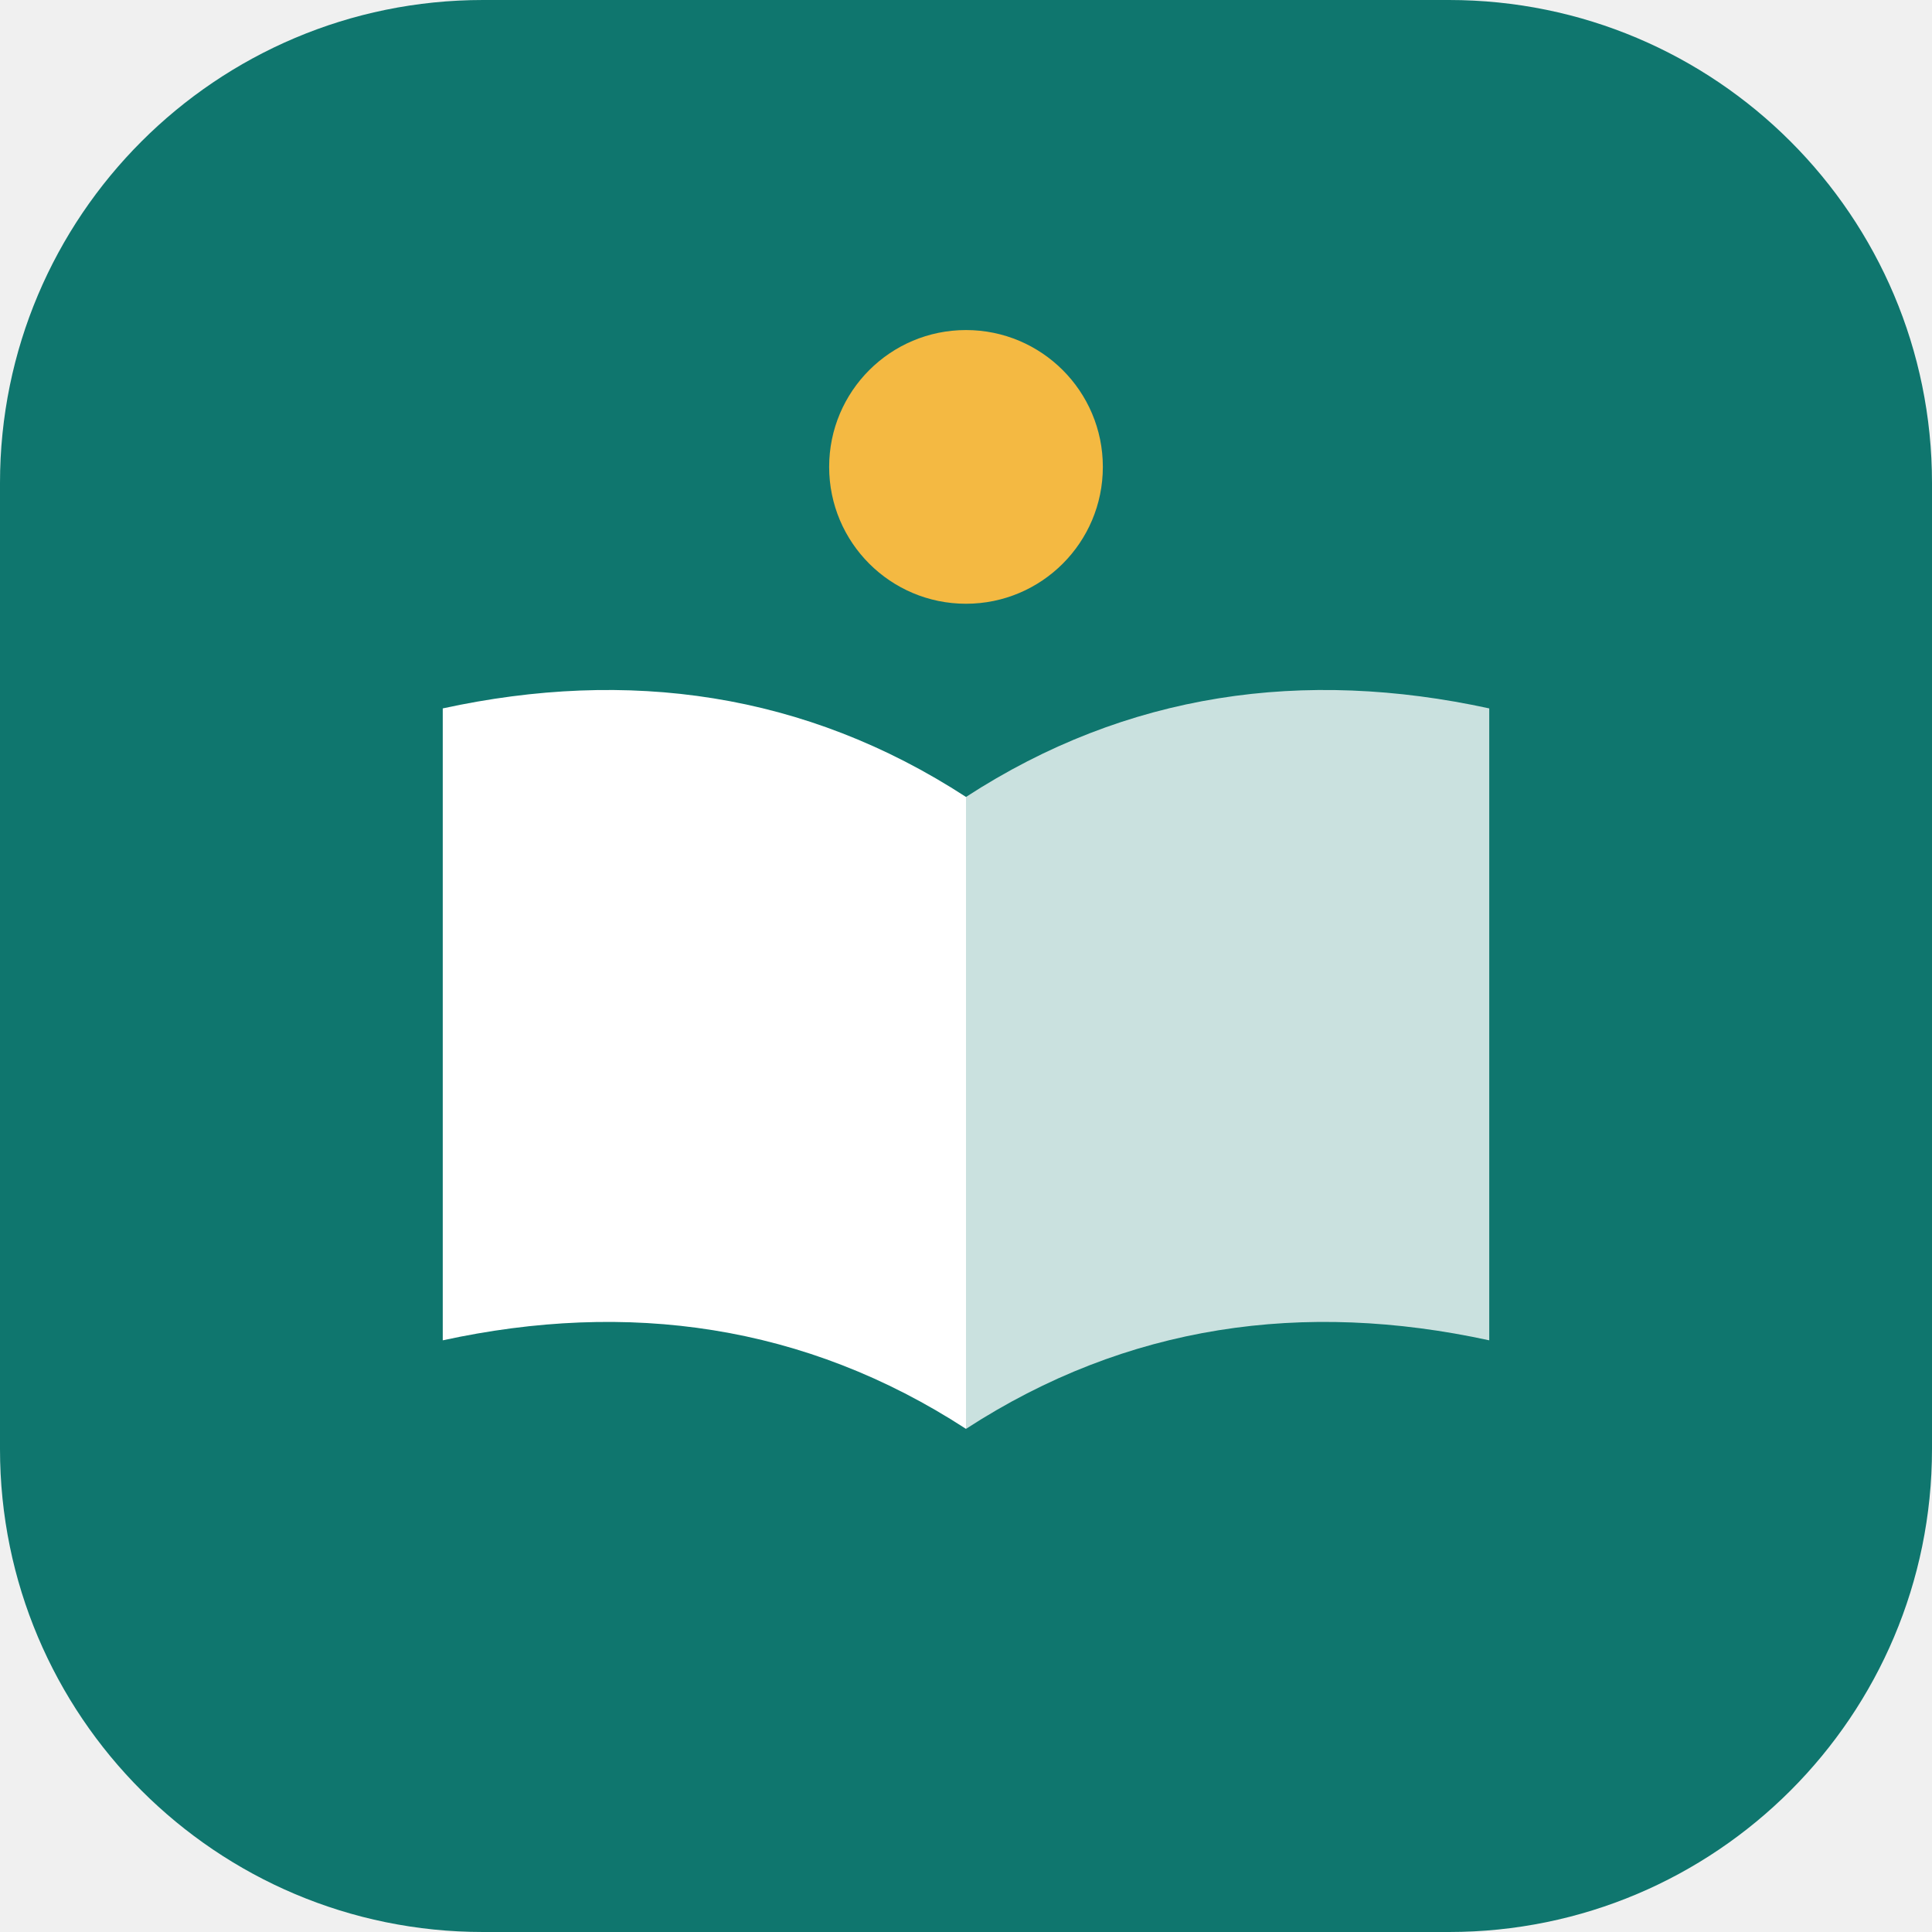
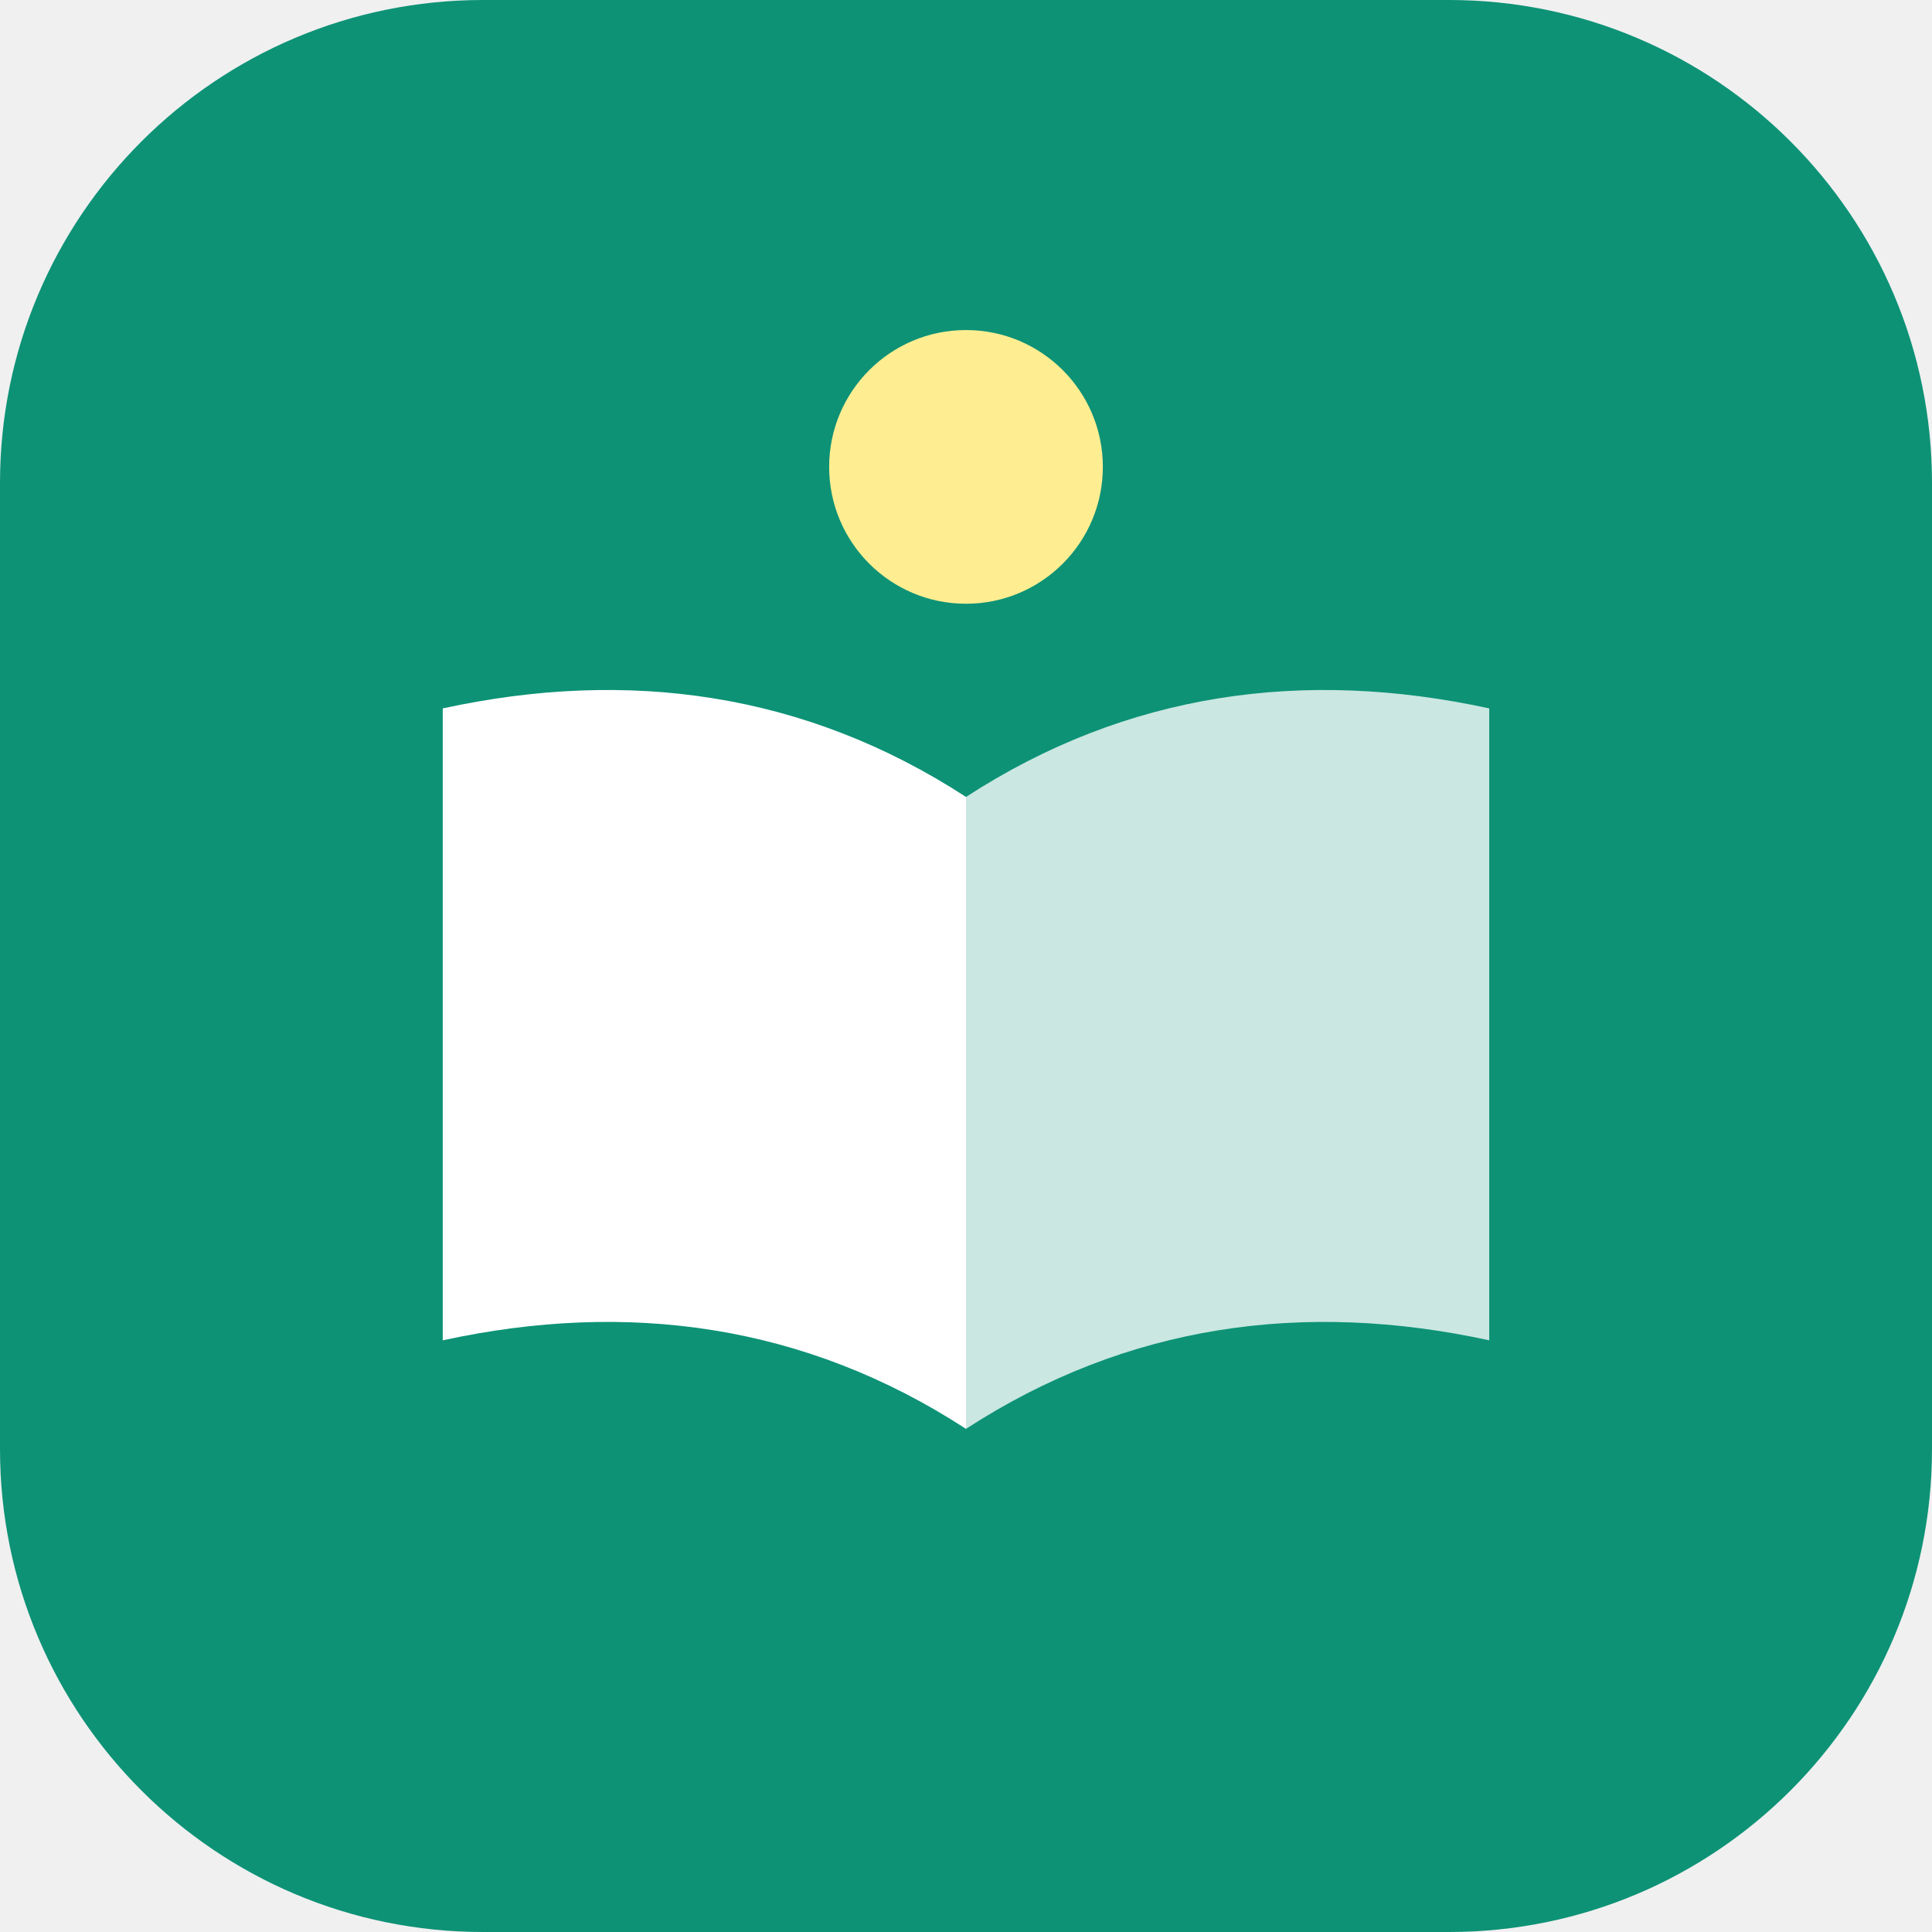
<svg xmlns="http://www.w3.org/2000/svg" width="48" height="48" viewBox="0 0 48 48" role="img" aria-label="IMED">
-   <rect width="48" height="48" rx="12" fill="#0F766E" />
+   <rect width="48" height="48" rx="12" fill="#0D9276" />
  <path d="M24 35.5c-4-2.6-8.4-3.2-13-2.2V17.6c4.6-1 9-.4 13 2.2z" fill="#FFFFFF" />
  <path d="M24 35.5c4-2.6 8.4-3.2 13-2.2V17.6c-4.6-1-9-.4-13 2.2z" fill="#FFFFFF" fill-opacity=".78" />
-   <circle cx="24" cy="11.6" r="3.4" fill="#F4B942" />
+   <circle cx="24" cy="11.6" r="3.4" fill="#FFEE91" />
</svg>
